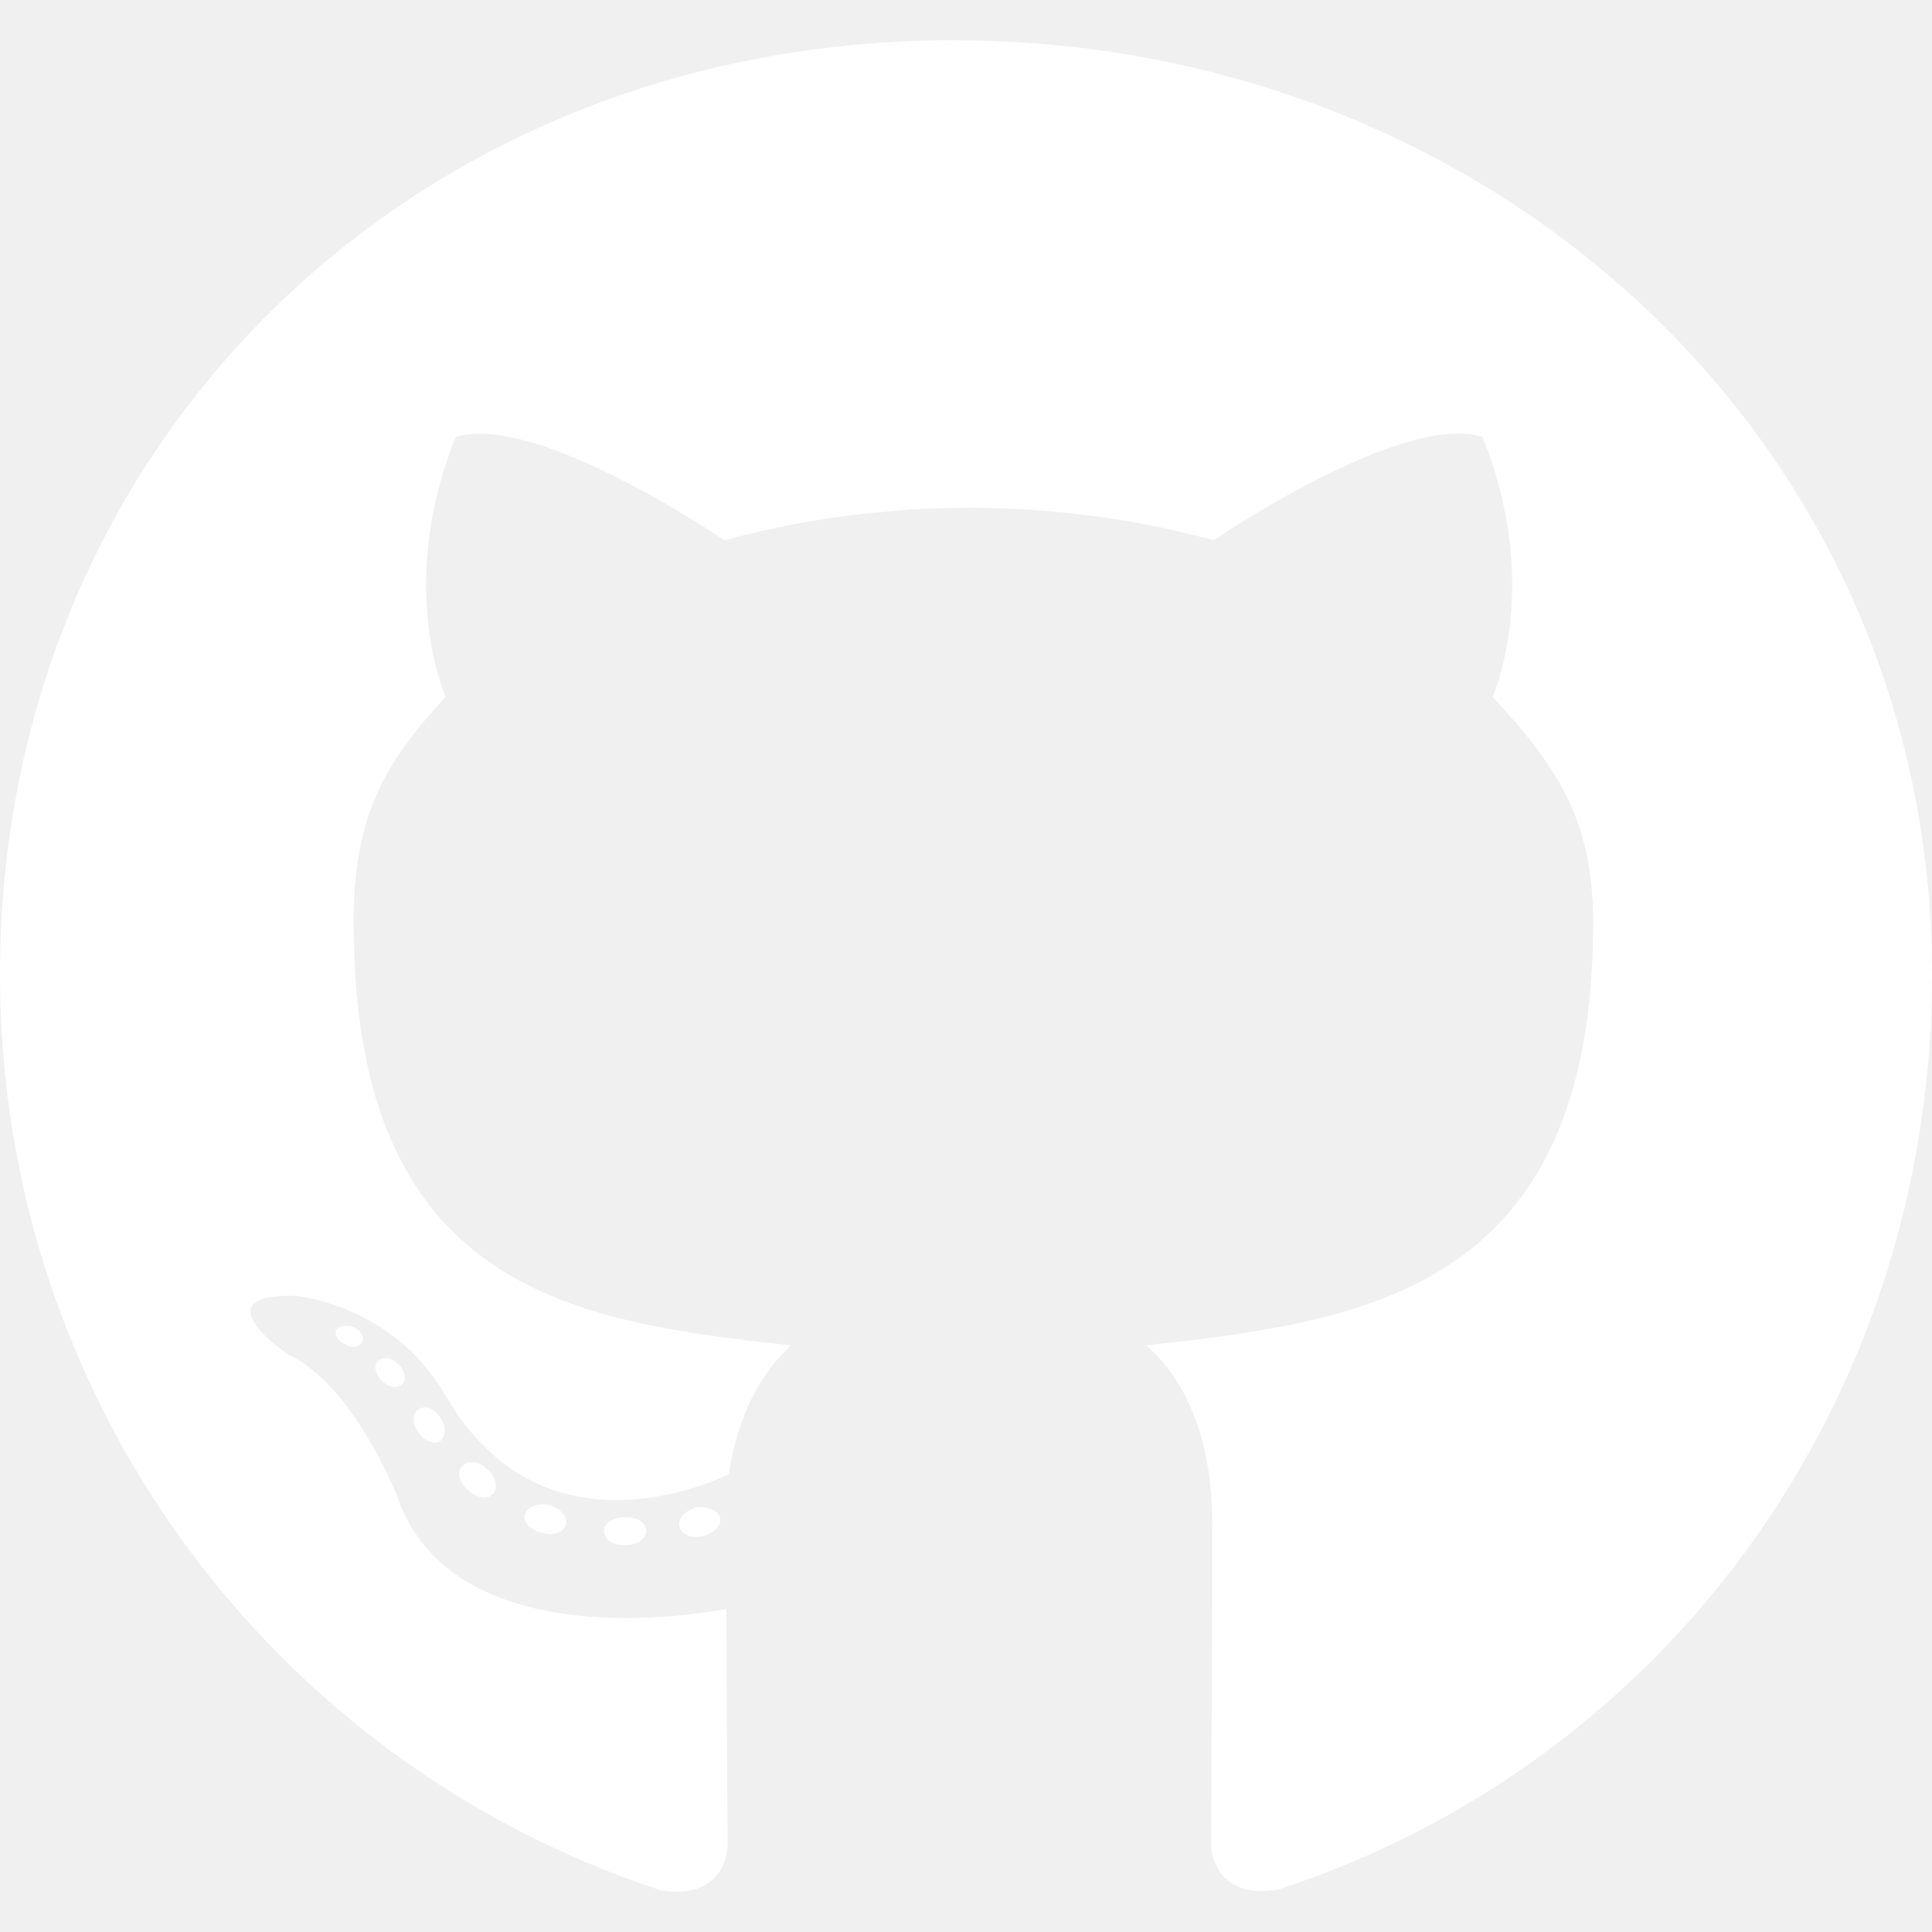
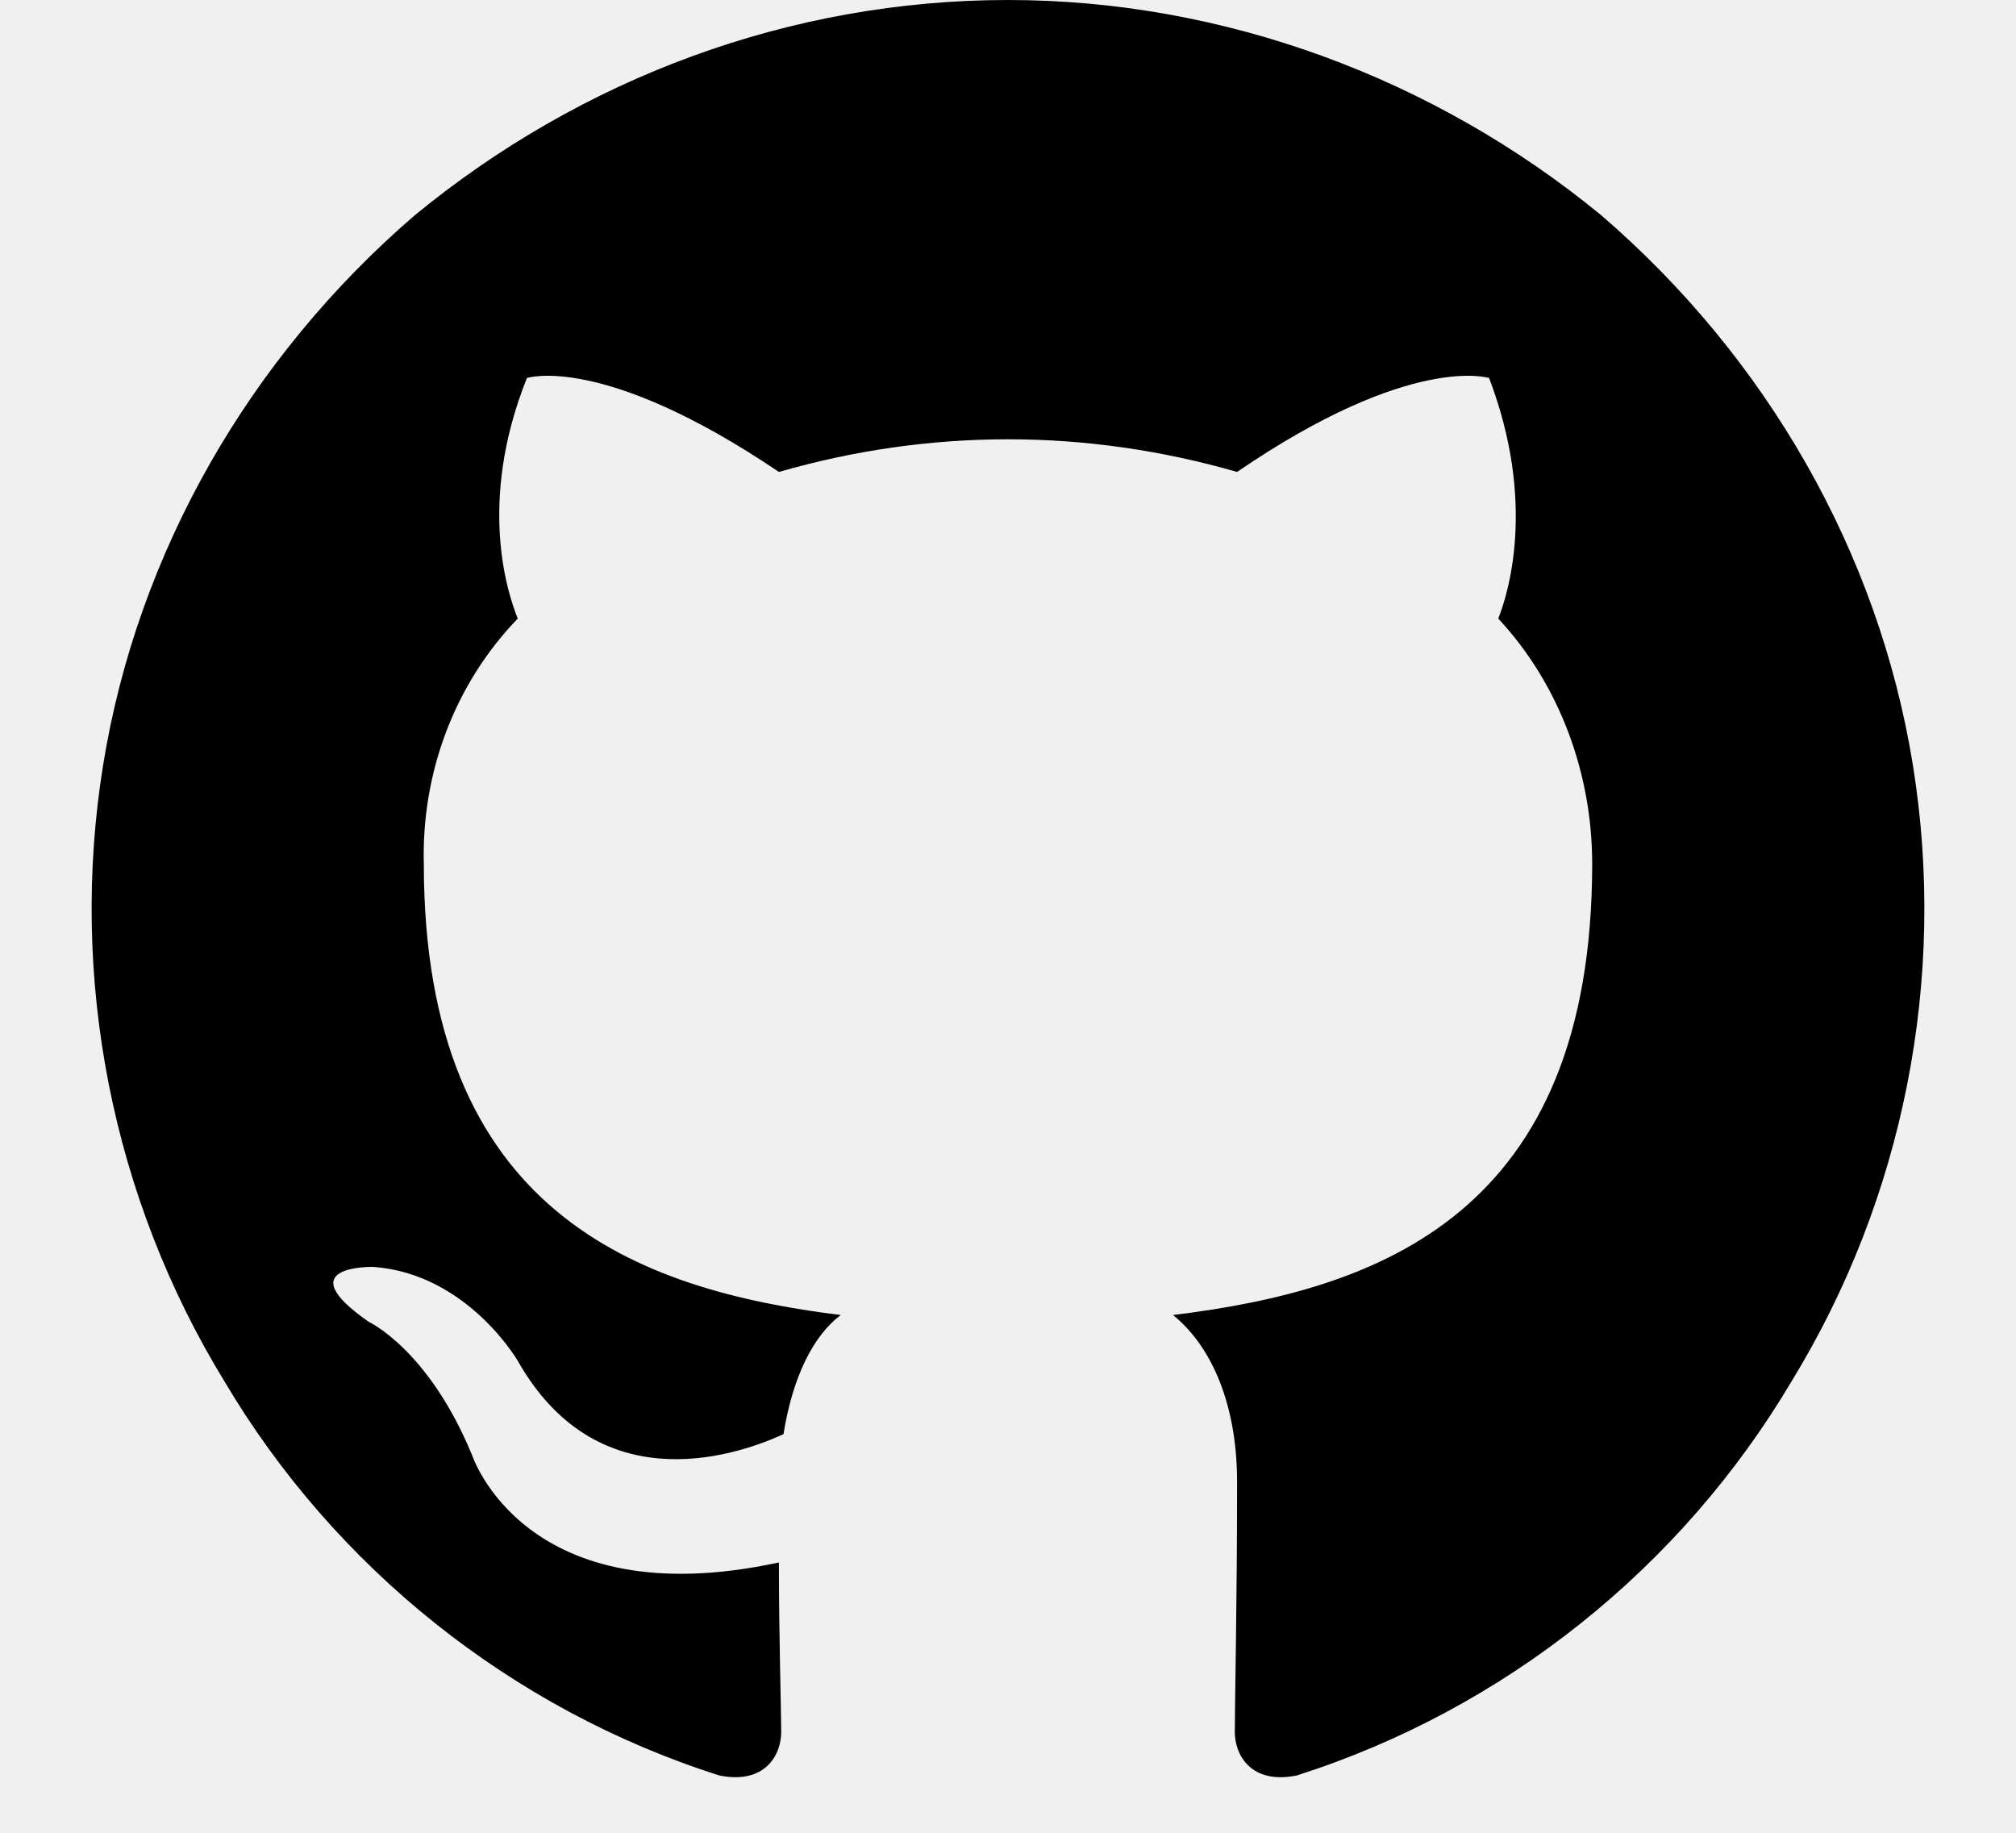
- <svg xmlns="http://www.w3.org/2000/svg" fill="none" height="24" viewBox="0 0 24 24" width="24">
-   <clipPath id="a">
-     <path d="m0 0h24v24h-24z" />
-   </clipPath>
-   <g clip-path="url(#a)">
-     <path d="m8.027 19.02c0 .095-.111.171-.252.171-.16.014-.271-.062-.271-.171 0-.095.111-.171.252-.171.145-.014.271.062.271.171zm-1.505-.214c-.034.095.063.205.208.233.126.048.271 0 .3-.095.029-.095-.063-.204-.208-.247-.126-.033-.266.014-.3.109zm2.139-.081c-.14.033-.237.124-.223.233.015.095.14.157.285.124.14-.033.237-.124.223-.219-.015-.09-.145-.152-.285-.138zm3.184-18.225c-6.711 0-11.845 5.008-11.845 11.604 0 5.274 3.377 9.788 8.202 11.376.619.109.837-.266.837-.575 0-.295-.015-1.921-.015-2.92 0 0-3.387.713-4.098-1.417 0 0-.552-1.384-1.345-1.741 0 0-1.108-.747.077-.732 0 0 1.205.095 1.868 1.227 1.06 1.836 2.835 1.308 3.527.994.111-.761.426-1.289.774-1.603-2.705-.295-5.434-.68-5.434-5.255 0-1.308.368-1.964 1.142-2.801-.126-.309-.537-1.584.126-3.229 1.011-.309 3.339 1.284 3.339 1.284.968-.266 2.008-.404 3.039-.404 1.031 0 2.071.138 3.039.404 0 0 2.327-1.598 3.339-1.284.663 1.65.252 2.92.126 3.229.774.842 1.248 1.498 1.248 2.801 0 4.59-2.85 4.956-5.555 5.255.445.376.823 1.089.823 2.207 0 1.603-.015 3.586-.015 3.976 0 .309.223.685.837.576 4.839-1.579 8.119-6.092 8.119-11.367 0-6.597-5.444-11.604-12.155-11.604zm-7.142 16.403c-.063.048-.048.157.034.247.077.076.189.109.252.048.063-.048.048-.157-.034-.247-.077-.076-.189-.109-.252-.048zm-.523-.385c-.034.062.015.138.111.185.077.048.174.033.208-.033.034-.062-.015-.138-.111-.185-.097-.029-.174-.014-.208.033zm1.568 1.693c-.077.062-.048.204.063.295.111.109.252.124.315.048.063-.062.034-.204-.063-.295-.106-.109-.252-.124-.315-.048zm-.552-.699c-.077.048-.077.171 0 .281.077.109.208.157.271.109.077-.062.077-.185 0-.295-.068-.109-.194-.157-.271-.095z" fill="#fff" />
-   </g>
+ <svg xmlns="http://www.w3.org/2000/svg" width="22" height="20" viewBox="0 0 22 20" fill="none">
+   <path d="M11 -4.76837e-07C8.625 -4.76837e-07 6.35 0.85 4.525 2.35C2.725 3.9 1.5 6.025 1.125 8.35C0.75 10.675 1.225 13.075 2.45 15.075C3.65 17.1 5.575 18.65 7.85 19.375C8.35 19.475 8.525 19.15 8.525 18.9C8.525 18.65 8.5 17.875 8.5 17.05C5.725 17.65 5.15 15.875 5.15 15.875C4.675 14.725 4.025 14.425 4.025 14.425C3.125 13.8 4.075 13.825 4.075 13.825C5.1 13.9 5.65 14.85 5.65 14.85C6.5 16.35 7.95 15.925 8.55 15.65C8.65 15.025 8.875 14.575 9.175 14.35C6.95 14.075 4.625 13.225 4.625 9.425C4.6 8.45 4.95 7.475 5.65 6.75C5.55 6.5 5.2 5.5 5.75 4.125C5.75 4.125 6.575 3.85 8.5 5.15C10.15 4.675 11.85 4.675 13.5 5.15C15.4 3.85 16.25 4.125 16.25 4.125C16.775 5.5 16.45 6.5 16.35 6.75C17.025 7.475 17.375 8.45 17.375 9.425C17.375 13.25 15.05 14.075 12.8 14.35C13.175 14.65 13.5 15.25 13.5 16.175C13.5 17.5 13.475 18.575 13.475 18.9C13.475 19.15 13.65 19.475 14.15 19.375C16.425 18.65 18.35 17.1 19.55 15.075C20.775 13.075 21.25 10.675 20.875 8.35C20.5 6.025 19.275 3.9 17.475 2.35C15.65 0.85 13.35 -4.76837e-07 11 -4.76837e-07Z" fill="black" />
</svg>
